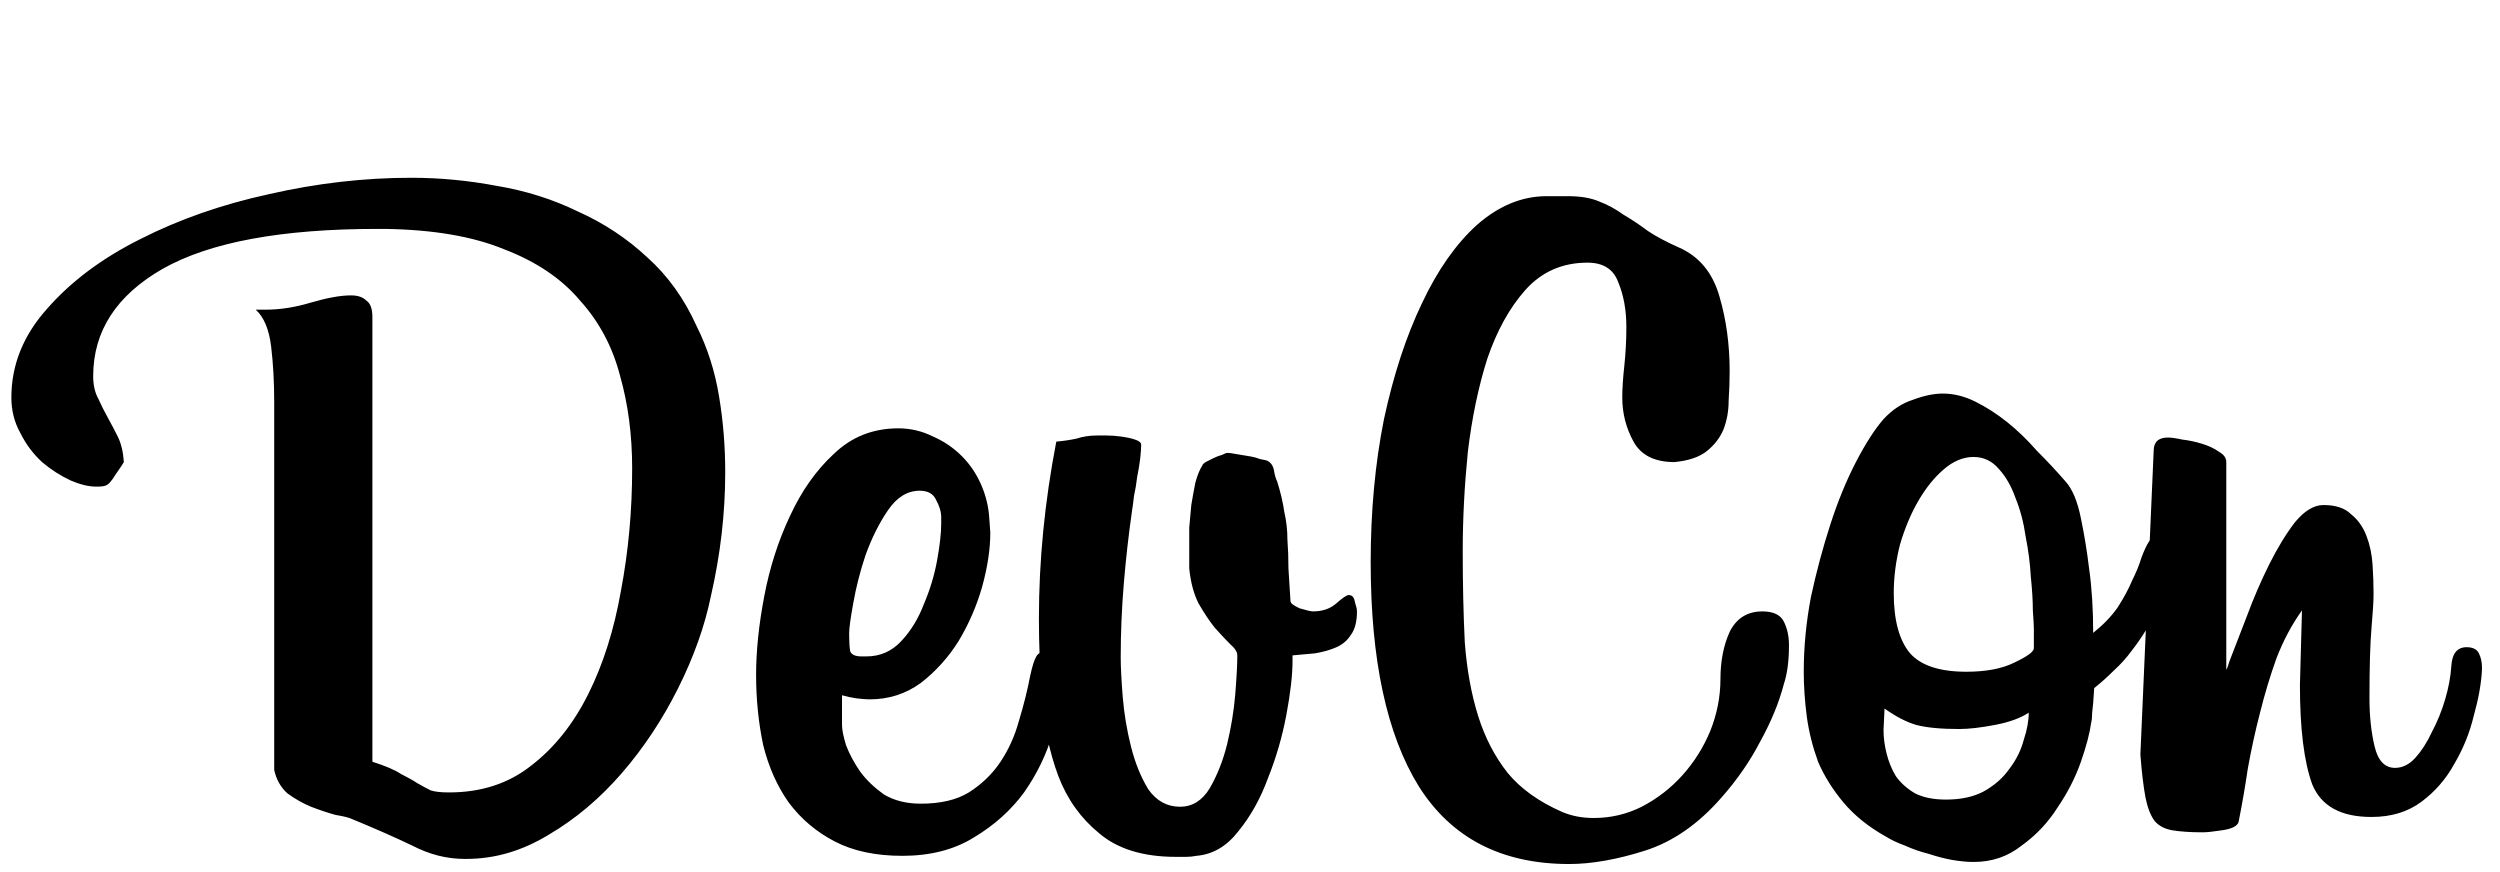
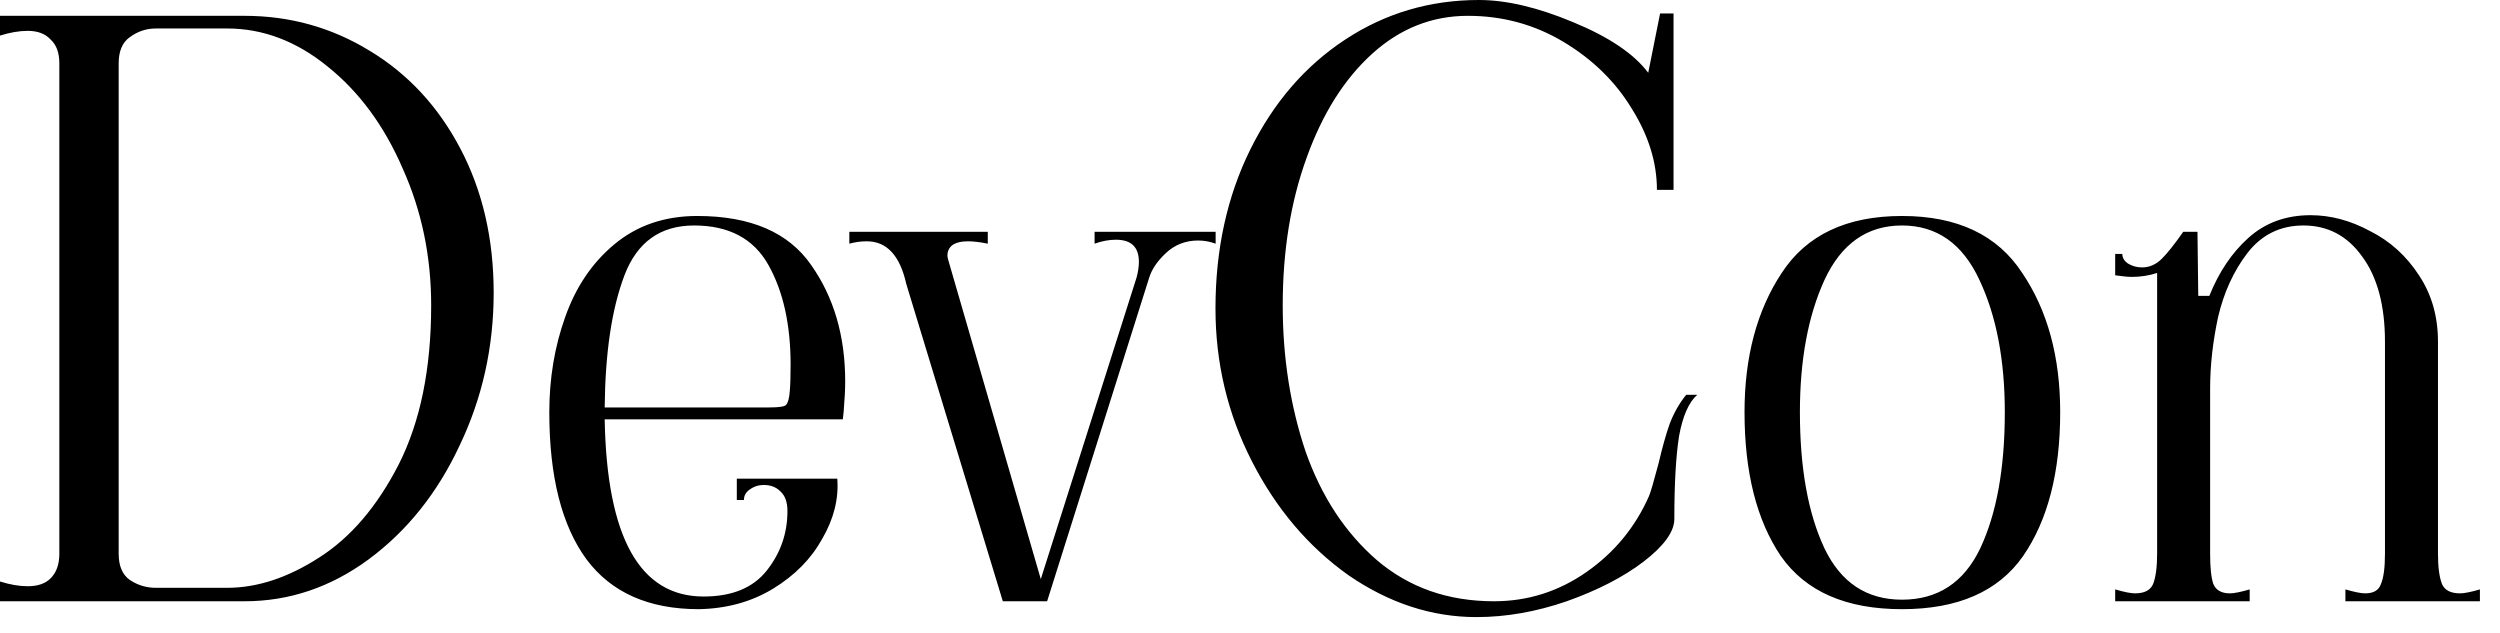
- <svg xmlns="http://www.w3.org/2000/svg" width="66" height="23" viewBox="0 0 66 23" fill="none">
-   <path d="M18.768 15.736C18.606 16.528 18.318 17.338 17.904 18.166C17.49 18.994 16.995 19.741 16.419 20.407C15.843 21.073 15.204 21.613 14.502 22.027C13.8 22.459 13.071 22.675 12.315 22.675H12.261C11.793 22.675 11.334 22.558 10.884 22.324C10.434 22.108 9.903 21.874 9.291 21.622C9.219 21.586 9.075 21.55 8.859 21.514C8.661 21.46 8.445 21.388 8.211 21.298C7.995 21.208 7.788 21.091 7.59 20.947C7.41 20.785 7.293 20.578 7.239 20.326V10.606C7.239 10.084 7.212 9.598 7.158 9.148C7.104 8.698 6.969 8.374 6.753 8.176H6.996C7.392 8.176 7.797 8.113 8.211 7.987C8.643 7.861 8.994 7.798 9.264 7.798C9.444 7.798 9.579 7.843 9.669 7.933C9.777 8.005 9.831 8.149 9.831 8.365V20.11C10.173 20.218 10.425 20.326 10.587 20.434C10.767 20.524 10.911 20.605 11.019 20.677C11.145 20.749 11.262 20.812 11.37 20.866C11.478 20.902 11.64 20.92 11.856 20.92C12.702 20.92 13.422 20.686 14.016 20.218C14.628 19.75 15.132 19.12 15.528 18.328C15.924 17.536 16.212 16.627 16.392 15.601C16.59 14.557 16.689 13.477 16.689 12.361C16.689 11.479 16.581 10.66 16.365 9.904C16.167 9.148 15.816 8.491 15.312 7.933C14.826 7.357 14.16 6.907 13.314 6.583C12.486 6.241 11.433 6.061 10.155 6.043H9.966C7.428 6.043 5.538 6.394 4.296 7.096C3.072 7.798 2.46 8.743 2.46 9.931C2.46 10.165 2.505 10.363 2.595 10.525C2.667 10.687 2.748 10.849 2.838 11.011C2.928 11.173 3.018 11.344 3.108 11.524C3.198 11.704 3.252 11.929 3.27 12.199C3.252 12.235 3.18 12.343 3.054 12.523C2.946 12.703 2.856 12.802 2.784 12.82C2.748 12.838 2.667 12.847 2.541 12.847C2.343 12.847 2.118 12.793 1.866 12.685C1.596 12.559 1.344 12.397 1.11 12.199C0.876 11.983 0.687 11.731 0.543 11.443C0.381 11.155 0.3 10.84 0.3 10.498C0.3 9.634 0.615 8.851 1.245 8.149C1.875 7.429 2.694 6.817 3.702 6.313C4.728 5.791 5.862 5.395 7.104 5.125C8.364 4.837 9.615 4.693 10.857 4.693C11.613 4.693 12.369 4.765 13.125 4.909C13.881 5.035 14.592 5.26 15.258 5.584C15.942 5.89 16.554 6.295 17.094 6.799C17.634 7.285 18.066 7.888 18.39 8.608C18.678 9.184 18.876 9.805 18.984 10.471C19.092 11.119 19.146 11.785 19.146 12.469C19.146 13.549 19.02 14.638 18.768 15.736ZM28.034 17.842C28.034 18.292 27.953 18.796 27.791 19.354C27.629 19.912 27.377 20.434 27.035 20.92C26.693 21.388 26.252 21.784 25.712 22.108C25.19 22.432 24.56 22.594 23.822 22.594C23.12 22.594 22.526 22.468 22.04 22.216C21.554 21.964 21.149 21.622 20.825 21.19C20.519 20.758 20.294 20.254 20.15 19.678C20.024 19.084 19.961 18.463 19.961 17.815C19.961 17.185 20.033 16.492 20.177 15.736C20.321 14.98 20.546 14.278 20.852 13.63C21.158 12.964 21.545 12.415 22.013 11.983C22.481 11.533 23.048 11.308 23.714 11.308C24.038 11.308 24.344 11.38 24.632 11.524C24.92 11.65 25.172 11.821 25.388 12.037C25.604 12.253 25.775 12.505 25.901 12.793C26.027 13.081 26.099 13.378 26.117 13.684L26.144 14.062C26.144 14.494 26.072 14.971 25.928 15.493C25.784 15.997 25.577 16.474 25.307 16.924C25.037 17.356 24.704 17.725 24.308 18.031C23.912 18.319 23.462 18.463 22.958 18.463C22.868 18.463 22.751 18.454 22.607 18.436C22.481 18.418 22.355 18.391 22.229 18.355V19.138C22.229 19.264 22.265 19.444 22.337 19.678C22.427 19.912 22.553 20.146 22.715 20.38C22.877 20.596 23.084 20.794 23.336 20.974C23.606 21.136 23.93 21.217 24.308 21.217C24.83 21.217 25.253 21.118 25.577 20.92C25.919 20.704 26.198 20.434 26.414 20.11C26.63 19.786 26.792 19.426 26.9 19.03C27.026 18.616 27.125 18.22 27.197 17.842C27.251 17.59 27.305 17.419 27.359 17.329C27.413 17.239 27.503 17.194 27.629 17.194C27.899 17.194 28.034 17.347 28.034 17.653V17.842ZM24.848 13.657C24.848 13.513 24.803 13.36 24.713 13.198C24.641 13.036 24.497 12.955 24.281 12.955C23.957 12.955 23.678 13.126 23.444 13.468C23.21 13.81 23.012 14.206 22.85 14.656C22.706 15.088 22.598 15.511 22.526 15.925C22.454 16.321 22.418 16.582 22.418 16.708V16.789C22.418 16.951 22.427 17.086 22.445 17.194C22.481 17.284 22.58 17.329 22.742 17.329H22.877C23.237 17.329 23.543 17.194 23.795 16.924C24.047 16.654 24.245 16.33 24.389 15.952C24.551 15.574 24.668 15.187 24.74 14.791C24.812 14.395 24.848 14.071 24.848 13.819V13.657ZM35.824 16.141C35.824 16.411 35.77 16.618 35.662 16.762C35.572 16.906 35.446 17.014 35.284 17.086C35.122 17.158 34.933 17.212 34.717 17.248C34.519 17.266 34.321 17.284 34.123 17.302V17.437C34.123 17.815 34.069 18.292 33.961 18.868C33.853 19.444 33.691 20.002 33.475 20.542C33.277 21.082 33.016 21.55 32.692 21.946C32.386 22.342 32.017 22.558 31.585 22.594C31.495 22.612 31.405 22.621 31.315 22.621C31.225 22.621 31.135 22.621 31.045 22.621C30.181 22.621 29.506 22.414 29.02 22C28.534 21.604 28.174 21.1 27.94 20.488C27.706 19.858 27.562 19.174 27.508 18.436C27.454 17.698 27.427 16.996 27.427 16.33C27.427 14.8 27.58 13.243 27.886 11.659C28.084 11.641 28.264 11.614 28.426 11.578C28.588 11.524 28.768 11.497 28.966 11.497C29.002 11.497 29.083 11.497 29.209 11.497C29.335 11.497 29.461 11.506 29.587 11.524C29.731 11.542 29.857 11.569 29.965 11.605C30.073 11.641 30.127 11.686 30.127 11.74C30.127 11.83 30.118 11.956 30.1 12.118C30.082 12.262 30.055 12.424 30.019 12.604C30.001 12.766 29.974 12.928 29.938 13.09C29.92 13.252 29.902 13.387 29.884 13.495C29.794 14.125 29.722 14.764 29.668 15.412C29.614 16.06 29.587 16.708 29.587 17.356C29.587 17.608 29.605 17.959 29.641 18.409C29.677 18.841 29.749 19.273 29.857 19.705C29.965 20.137 30.118 20.515 30.316 20.839C30.532 21.145 30.811 21.298 31.153 21.298C31.477 21.298 31.738 21.136 31.936 20.812C32.134 20.47 32.287 20.083 32.395 19.651C32.503 19.201 32.575 18.76 32.611 18.328C32.647 17.878 32.665 17.536 32.665 17.302C32.665 17.212 32.602 17.113 32.476 17.005C32.368 16.897 32.233 16.753 32.071 16.573C31.927 16.393 31.783 16.177 31.639 15.925C31.513 15.673 31.432 15.367 31.396 15.007V14.44C31.396 14.296 31.396 14.125 31.396 13.927C31.414 13.729 31.432 13.531 31.45 13.333C31.486 13.117 31.522 12.919 31.558 12.739C31.612 12.541 31.675 12.388 31.747 12.28C31.747 12.262 31.774 12.235 31.828 12.199C31.9 12.163 31.972 12.127 32.044 12.091C32.116 12.055 32.188 12.028 32.26 12.01C32.332 11.974 32.377 11.956 32.395 11.956C32.449 11.956 32.521 11.965 32.611 11.983C32.719 12.001 32.827 12.019 32.935 12.037C33.061 12.055 33.169 12.082 33.259 12.118C33.367 12.136 33.439 12.154 33.475 12.172C33.565 12.226 33.619 12.316 33.637 12.442C33.655 12.55 33.682 12.64 33.718 12.712C33.808 13 33.871 13.27 33.907 13.522C33.961 13.756 33.988 13.999 33.988 14.251C34.006 14.485 34.015 14.737 34.015 15.007C34.033 15.259 34.051 15.547 34.069 15.871C34.069 15.925 34.15 15.988 34.312 16.06C34.492 16.114 34.609 16.141 34.663 16.141C34.915 16.141 35.122 16.069 35.284 15.925C35.446 15.781 35.554 15.709 35.608 15.709C35.698 15.709 35.752 15.772 35.77 15.898C35.806 16.006 35.824 16.087 35.824 16.141ZM47.094 18.058C46.968 18.544 46.761 19.048 46.473 19.57C46.203 20.092 45.861 20.587 45.447 21.055C44.835 21.757 44.16 22.225 43.422 22.459C42.684 22.693 42.018 22.81 41.424 22.81C39.642 22.81 38.319 22.126 37.455 20.758C36.609 19.39 36.186 17.419 36.186 14.845C36.186 13.495 36.303 12.235 36.537 11.065C36.789 9.895 37.122 8.878 37.536 8.014C37.95 7.132 38.436 6.439 38.994 5.935C39.57 5.431 40.182 5.179 40.83 5.179H41.397C41.721 5.179 41.991 5.224 42.207 5.314C42.441 5.404 42.657 5.521 42.855 5.665C43.071 5.791 43.287 5.935 43.503 6.097C43.719 6.241 43.989 6.385 44.313 6.529C44.853 6.763 45.213 7.195 45.393 7.825C45.573 8.437 45.663 9.094 45.663 9.796C45.663 10.048 45.654 10.309 45.636 10.579C45.636 10.849 45.591 11.101 45.501 11.335C45.411 11.551 45.267 11.74 45.069 11.902C44.871 12.064 44.583 12.163 44.205 12.199C43.683 12.199 43.323 12.019 43.125 11.659C42.927 11.299 42.828 10.912 42.828 10.498C42.828 10.264 42.846 9.985 42.882 9.661C42.918 9.319 42.936 8.977 42.936 8.635C42.936 8.185 42.864 7.789 42.72 7.447C42.594 7.105 42.324 6.934 41.91 6.934C41.244 6.934 40.695 7.177 40.263 7.663C39.849 8.131 39.516 8.734 39.264 9.472C39.03 10.21 38.859 11.029 38.751 11.929C38.661 12.829 38.616 13.702 38.616 14.548C38.616 15.412 38.634 16.213 38.67 16.951C38.724 17.671 38.841 18.319 39.021 18.895C39.201 19.471 39.462 19.975 39.804 20.407C40.146 20.821 40.623 21.163 41.235 21.433C41.487 21.541 41.766 21.595 42.072 21.595C42.522 21.595 42.945 21.496 43.341 21.298C43.755 21.082 44.115 20.803 44.421 20.461C44.727 20.119 44.97 19.732 45.15 19.3C45.33 18.85 45.42 18.391 45.42 17.923C45.42 17.455 45.501 17.041 45.663 16.681C45.843 16.321 46.131 16.141 46.527 16.141C46.815 16.141 47.004 16.231 47.094 16.411C47.184 16.591 47.229 16.798 47.229 17.032C47.229 17.446 47.184 17.788 47.094 18.058ZM56.745 14.278C56.817 14.152 56.943 14.089 57.123 14.089C57.213 14.089 57.276 14.143 57.312 14.251C57.348 14.359 57.366 14.449 57.366 14.521C57.348 15.079 57.222 15.583 56.988 16.033C56.772 16.465 56.538 16.843 56.286 17.167C56.142 17.365 55.98 17.545 55.8 17.707C55.638 17.869 55.467 18.022 55.287 18.166C55.269 18.472 55.251 18.688 55.233 18.814C55.233 18.922 55.224 19.012 55.206 19.084C55.17 19.354 55.08 19.696 54.936 20.11C54.792 20.524 54.585 20.929 54.315 21.325C54.063 21.721 53.748 22.054 53.37 22.324C53.01 22.612 52.587 22.756 52.101 22.756C51.939 22.756 51.75 22.738 51.534 22.702C51.336 22.666 51.129 22.612 50.913 22.54C50.697 22.486 50.49 22.414 50.292 22.324C50.094 22.252 49.923 22.171 49.779 22.081C49.329 21.829 48.96 21.532 48.672 21.19C48.384 20.848 48.159 20.488 47.997 20.11C47.853 19.714 47.754 19.318 47.7 18.922C47.646 18.508 47.619 18.112 47.619 17.734C47.619 17.086 47.682 16.429 47.808 15.763C47.952 15.097 48.123 14.458 48.321 13.846C48.519 13.234 48.744 12.685 48.996 12.199C49.248 11.713 49.491 11.335 49.725 11.065C49.959 10.813 50.22 10.642 50.508 10.552C50.796 10.444 51.057 10.39 51.291 10.39C51.579 10.39 51.867 10.462 52.155 10.606C52.443 10.75 52.722 10.93 52.992 11.146C53.262 11.362 53.523 11.614 53.775 11.902C54.045 12.172 54.297 12.442 54.531 12.712C54.711 12.91 54.846 13.234 54.936 13.684C55.026 14.116 55.098 14.557 55.152 15.007C55.188 15.259 55.215 15.529 55.233 15.817C55.251 16.105 55.26 16.402 55.26 16.708C55.53 16.492 55.746 16.267 55.908 16.033C56.07 15.781 56.196 15.547 56.286 15.331C56.394 15.115 56.475 14.917 56.529 14.737C56.601 14.539 56.673 14.386 56.745 14.278ZM53.694 16.6C53.694 16.528 53.685 16.366 53.667 16.114C53.667 15.862 53.649 15.565 53.613 15.223C53.595 14.881 53.55 14.53 53.478 14.17C53.424 13.792 53.334 13.45 53.208 13.144C53.1 12.838 52.956 12.586 52.776 12.388C52.596 12.172 52.371 12.064 52.101 12.064C51.831 12.064 51.57 12.172 51.318 12.388C51.066 12.604 50.841 12.883 50.643 13.225C50.445 13.567 50.283 13.954 50.157 14.386C50.049 14.818 49.995 15.241 49.995 15.655C49.995 16.375 50.139 16.906 50.427 17.248C50.715 17.572 51.21 17.734 51.912 17.734C52.434 17.734 52.857 17.653 53.181 17.491C53.523 17.329 53.694 17.203 53.694 17.113V16.6ZM53.559 18.814C53.343 18.958 53.046 19.066 52.668 19.138C52.29 19.21 51.975 19.246 51.723 19.246C51.237 19.246 50.859 19.21 50.589 19.138C50.337 19.066 50.058 18.922 49.752 18.706L49.725 19.273C49.725 19.471 49.752 19.678 49.806 19.894C49.86 20.11 49.941 20.308 50.049 20.488C50.175 20.668 50.346 20.821 50.562 20.947C50.778 21.055 51.048 21.109 51.372 21.109C51.768 21.109 52.101 21.037 52.371 20.893C52.659 20.731 52.884 20.533 53.046 20.299C53.226 20.065 53.352 19.813 53.424 19.543C53.514 19.273 53.559 19.03 53.559 18.814ZM60.772 16.114C60.502 16.492 60.277 16.915 60.097 17.383C59.935 17.833 59.791 18.31 59.665 18.814C59.539 19.3 59.431 19.795 59.341 20.299C59.269 20.785 59.188 21.253 59.098 21.703C59.062 21.811 58.918 21.883 58.666 21.919C58.432 21.955 58.261 21.973 58.153 21.973C57.829 21.973 57.559 21.955 57.343 21.919C57.145 21.883 56.992 21.802 56.884 21.676C56.776 21.532 56.695 21.325 56.641 21.055C56.587 20.767 56.542 20.389 56.506 19.921L56.857 11.902C56.857 11.668 56.983 11.551 57.235 11.551C57.325 11.551 57.451 11.569 57.613 11.605C57.775 11.623 57.946 11.659 58.126 11.713C58.306 11.767 58.459 11.839 58.585 11.929C58.711 12.001 58.774 12.091 58.774 12.199V17.68C58.792 17.662 58.819 17.59 58.855 17.464C58.981 17.14 59.134 16.744 59.314 16.276C59.494 15.79 59.692 15.331 59.908 14.899C60.124 14.467 60.349 14.098 60.583 13.792C60.835 13.486 61.087 13.333 61.339 13.333C61.663 13.333 61.906 13.414 62.068 13.576C62.248 13.72 62.383 13.909 62.473 14.143C62.563 14.377 62.617 14.629 62.635 14.899C62.653 15.169 62.662 15.43 62.662 15.682C62.662 15.862 62.644 16.159 62.608 16.573C62.572 16.987 62.554 17.608 62.554 18.436C62.554 18.904 62.599 19.327 62.689 19.705C62.779 20.083 62.959 20.272 63.229 20.272C63.427 20.272 63.607 20.182 63.769 20.002C63.931 19.822 64.075 19.597 64.201 19.327C64.345 19.057 64.462 18.769 64.552 18.463C64.642 18.157 64.696 17.869 64.714 17.599C64.732 17.257 64.867 17.086 65.119 17.086C65.281 17.086 65.389 17.14 65.443 17.248C65.497 17.356 65.524 17.482 65.524 17.626V17.68C65.506 18.04 65.434 18.445 65.308 18.895C65.2 19.345 65.029 19.768 64.795 20.164C64.579 20.56 64.291 20.893 63.931 21.163C63.571 21.433 63.13 21.568 62.608 21.568C61.798 21.568 61.276 21.28 61.042 20.704C60.826 20.11 60.718 19.237 60.718 18.085L60.772 16.114Z" fill="black" />
+ <svg xmlns="http://www.w3.org/2000/svg" width="79" height="20" viewBox="0 0 79 20" fill="none">
+   <path d="M7.07805e-08 18.375C0.317 18.475 0.608 18.525 0.875 18.525C1.192 18.525 1.433 18.442 1.6 18.275C1.783 18.092 1.875 17.833 1.875 17.5V2C1.875 1.667 1.783 1.417 1.6 1.25C1.433 1.067 1.192 0.975 0.875 0.975C0.608 0.975 0.317 1.025 7.07805e-08 1.125V0.5H7.725C9.158 0.5 10.475 0.867 11.675 1.6C12.892 2.333 13.85 3.367 14.55 4.7C15.25 6.033 15.6 7.55 15.6 9.25C15.6 10.967 15.242 12.575 14.525 14.075C13.825 15.575 12.867 16.775 11.65 17.675C10.45 18.558 9.142 19 7.725 19H7.07805e-08V18.375ZM7.175 18.575C8.125 18.575 9.092 18.258 10.075 17.625C11.075 16.992 11.917 16.008 12.6 14.675C13.283 13.325 13.625 11.65 13.625 9.65C13.625 8.1 13.325 6.658 12.725 5.325C12.142 3.975 11.35 2.9 10.35 2.1C9.367 1.3 8.308 0.9 7.175 0.9H4.925C4.625 0.9 4.35 0.992 4.1 1.175C3.867 1.342 3.75 1.617 3.75 2V17.5C3.75 17.883 3.867 18.158 4.1 18.325C4.35 18.492 4.625 18.575 4.925 18.575H7.175ZM22.083 19.25C20.5 19.25 19.317 18.725 18.533 17.675C17.75 16.608 17.358 15.058 17.358 13.025C17.358 11.958 17.525 10.958 17.858 10.025C18.192 9.075 18.708 8.308 19.408 7.725C20.125 7.125 21 6.825 22.033 6.825C23.717 6.825 24.917 7.342 25.633 8.375C26.35 9.392 26.708 10.617 26.708 12.05C26.708 12.3 26.692 12.625 26.658 13.025L26.633 13.25H19.108C19.175 16.983 20.217 18.85 22.233 18.85C23.133 18.85 23.8 18.575 24.233 18.025C24.667 17.475 24.883 16.85 24.883 16.15C24.883 15.867 24.808 15.658 24.658 15.525C24.525 15.392 24.35 15.325 24.133 15.325C23.967 15.325 23.817 15.375 23.683 15.475C23.567 15.558 23.508 15.667 23.508 15.8H23.283V15.125H26.458C26.508 15.758 26.35 16.392 25.983 17.025C25.633 17.658 25.117 18.183 24.433 18.6C23.75 19.017 22.967 19.233 22.083 19.25ZM24.308 12.875C24.608 12.875 24.783 12.85 24.833 12.8C24.9 12.733 24.942 12.583 24.958 12.35C24.975 12.167 24.983 11.892 24.983 11.525C24.983 10.258 24.75 9.208 24.283 8.375C23.817 7.542 23.033 7.125 21.933 7.125C20.867 7.125 20.133 7.65 19.733 8.7C19.333 9.75 19.125 11.142 19.108 12.875H24.308ZM38.414 7.325V7.7C38.23 7.633 38.047 7.6 37.864 7.6C37.464 7.6 37.122 7.733 36.839 8C36.572 8.25 36.397 8.508 36.314 8.775L33.089 19H31.689L28.639 8.975C28.439 8.075 28.022 7.625 27.389 7.625C27.206 7.625 27.022 7.65 26.839 7.7V7.325H31.214V7.7C30.964 7.65 30.756 7.625 30.589 7.625C30.372 7.625 30.206 7.667 30.089 7.75C29.989 7.833 29.939 7.942 29.939 8.075C29.939 8.125 29.956 8.2 29.989 8.3L32.889 18.3L35.914 8.775C35.964 8.592 35.989 8.425 35.989 8.275C35.989 7.808 35.747 7.575 35.264 7.575C35.047 7.575 34.822 7.617 34.589 7.7V7.325H38.414ZM46.659 19.5C45.242 19.5 43.892 19.058 42.609 18.175C41.343 17.275 40.326 16.075 39.559 14.575C38.792 13.075 38.409 11.467 38.409 9.75C38.409 7.883 38.776 6.208 39.509 4.725C40.242 3.242 41.242 2.083 42.509 1.25C43.776 0.417 45.184 -1.2517e-06 46.734 -1.2517e-06C47.601 -1.2517e-06 48.593 0.233 49.709 0.7C50.843 1.167 51.634 1.7 52.084 2.3L52.459 0.425H52.884V6H52.359C52.359 5.133 52.093 4.275 51.559 3.425C51.042 2.575 50.326 1.875 49.409 1.325C48.492 0.775 47.484 0.5 46.384 0.5C45.251 0.5 44.242 0.9 43.359 1.7C42.476 2.5 41.784 3.6 41.284 5C40.784 6.383 40.534 7.933 40.534 9.65C40.534 11.3 40.776 12.842 41.259 14.275C41.759 15.692 42.509 16.833 43.509 17.7C44.526 18.567 45.759 19 47.209 19C48.276 19 49.251 18.692 50.134 18.075C51.017 17.458 51.676 16.658 52.109 15.675C52.159 15.558 52.259 15.217 52.409 14.65C52.526 14.15 52.642 13.733 52.759 13.4C52.892 13.05 53.068 12.742 53.284 12.475H53.634C53.367 12.708 53.176 13.142 53.059 13.775C52.959 14.408 52.909 15.283 52.909 16.4C52.909 16.8 52.584 17.25 51.934 17.75C51.301 18.233 50.492 18.65 49.509 19C48.542 19.333 47.593 19.5 46.659 19.5ZM60.102 19.25C58.335 19.25 57.06 18.692 56.277 17.575C55.51 16.442 55.127 14.925 55.127 13.025C55.127 11.275 55.519 9.808 56.302 8.625C57.085 7.425 58.352 6.825 60.102 6.825C61.852 6.825 63.119 7.425 63.902 8.625C64.702 9.808 65.102 11.275 65.102 13.025C65.102 14.925 64.71 16.442 63.927 17.575C63.144 18.692 61.869 19.25 60.102 19.25ZM60.102 18.95C61.235 18.95 62.06 18.408 62.577 17.325C63.094 16.225 63.352 14.792 63.352 13.025C63.352 11.375 63.085 9.983 62.552 8.85C62.019 7.7 61.202 7.125 60.102 7.125C59.002 7.125 58.185 7.7 57.652 8.85C57.135 9.983 56.877 11.375 56.877 13.025C56.877 14.792 57.135 16.225 57.652 17.325C58.169 18.408 58.985 18.95 60.102 18.95ZM77.04 17.5C77.04 17.917 77.082 18.233 77.165 18.45C77.248 18.65 77.44 18.75 77.74 18.75C77.873 18.75 78.082 18.708 78.365 18.625V19H74.115V18.625C74.398 18.708 74.606 18.75 74.74 18.75C75.007 18.75 75.173 18.65 75.24 18.45C75.323 18.25 75.365 17.933 75.365 17.5V10.8C75.365 9.65 75.123 8.75 74.64 8.1C74.173 7.45 73.556 7.125 72.79 7.125C72.056 7.125 71.465 7.417 71.015 8C70.582 8.567 70.273 9.242 70.09 10.025C69.923 10.808 69.84 11.558 69.84 12.275V17.5C69.84 17.933 69.873 18.25 69.94 18.45C70.023 18.65 70.198 18.75 70.465 18.75C70.598 18.75 70.806 18.708 71.09 18.625V19H66.84V18.625C67.123 18.708 67.332 18.75 67.465 18.75C67.765 18.75 67.957 18.65 68.04 18.45C68.123 18.233 68.165 17.917 68.165 17.5V8.625C67.915 8.708 67.648 8.75 67.365 8.75C67.248 8.75 67.073 8.733 66.84 8.7V8.025H67.065C67.065 8.142 67.123 8.242 67.24 8.325C67.373 8.408 67.523 8.45 67.69 8.45C67.923 8.45 68.132 8.358 68.315 8.175C68.498 7.992 68.723 7.708 68.99 7.325H69.44L69.465 9.35H69.815C70.115 8.6 70.523 7.992 71.04 7.525C71.573 7.042 72.231 6.8 73.015 6.8C73.648 6.8 74.273 6.967 74.89 7.3C75.523 7.617 76.04 8.083 76.44 8.7C76.84 9.3 77.04 10 77.04 10.8V17.5Z" fill="black" />
</svg>
